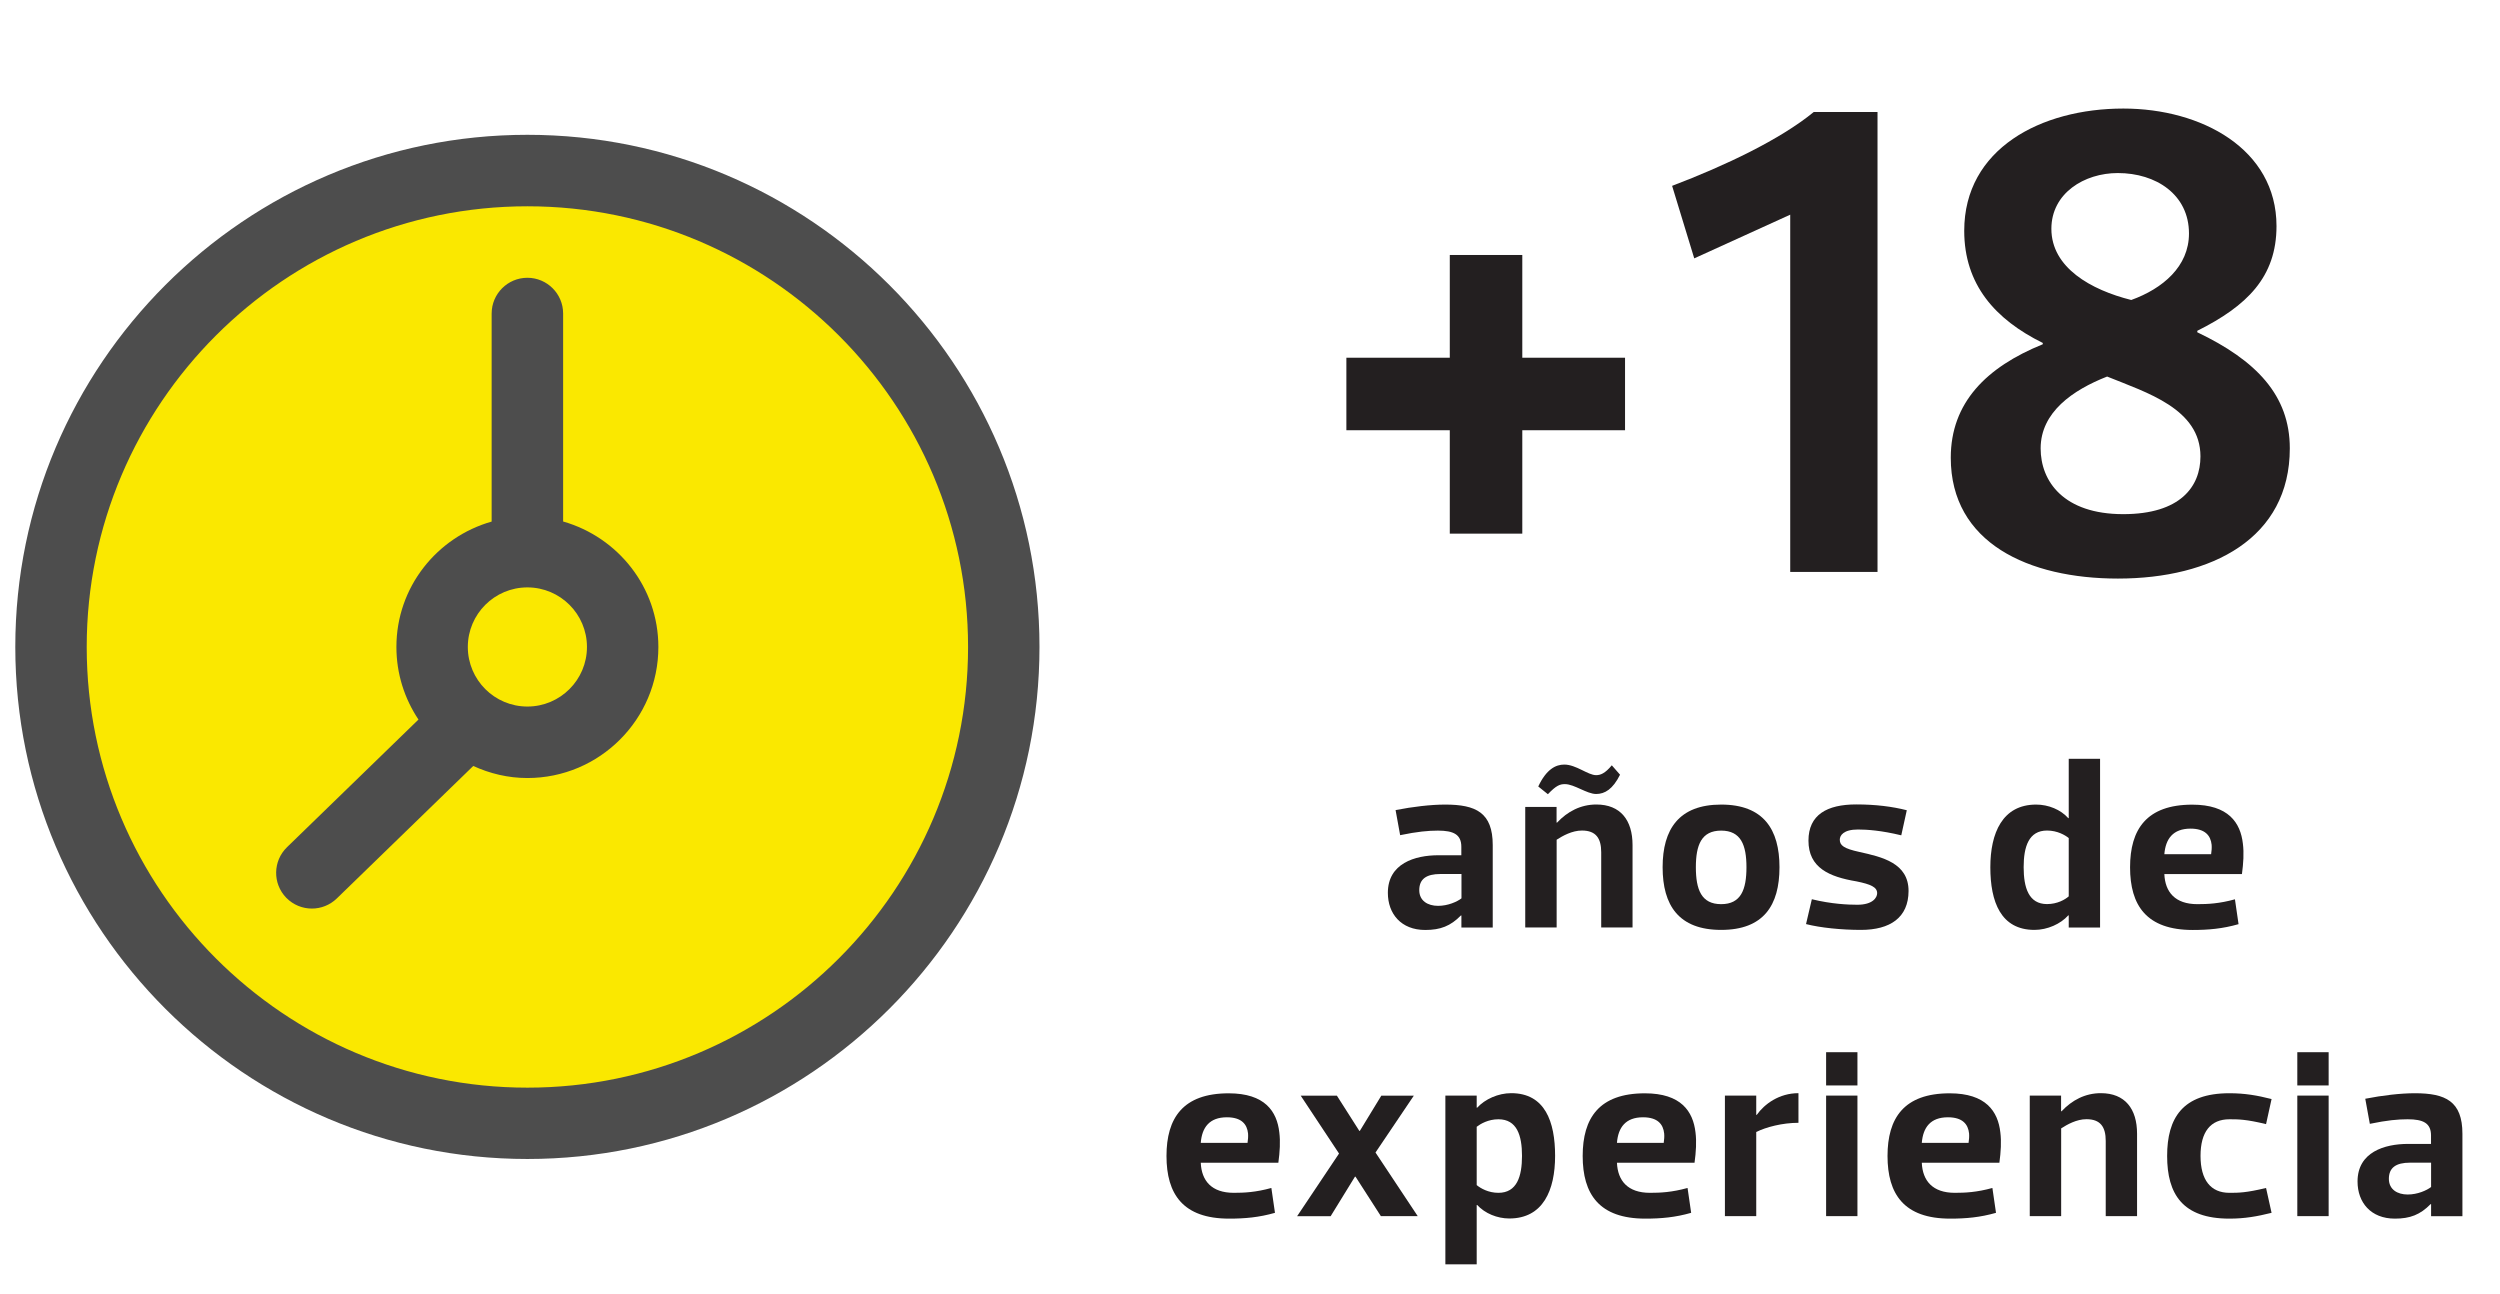
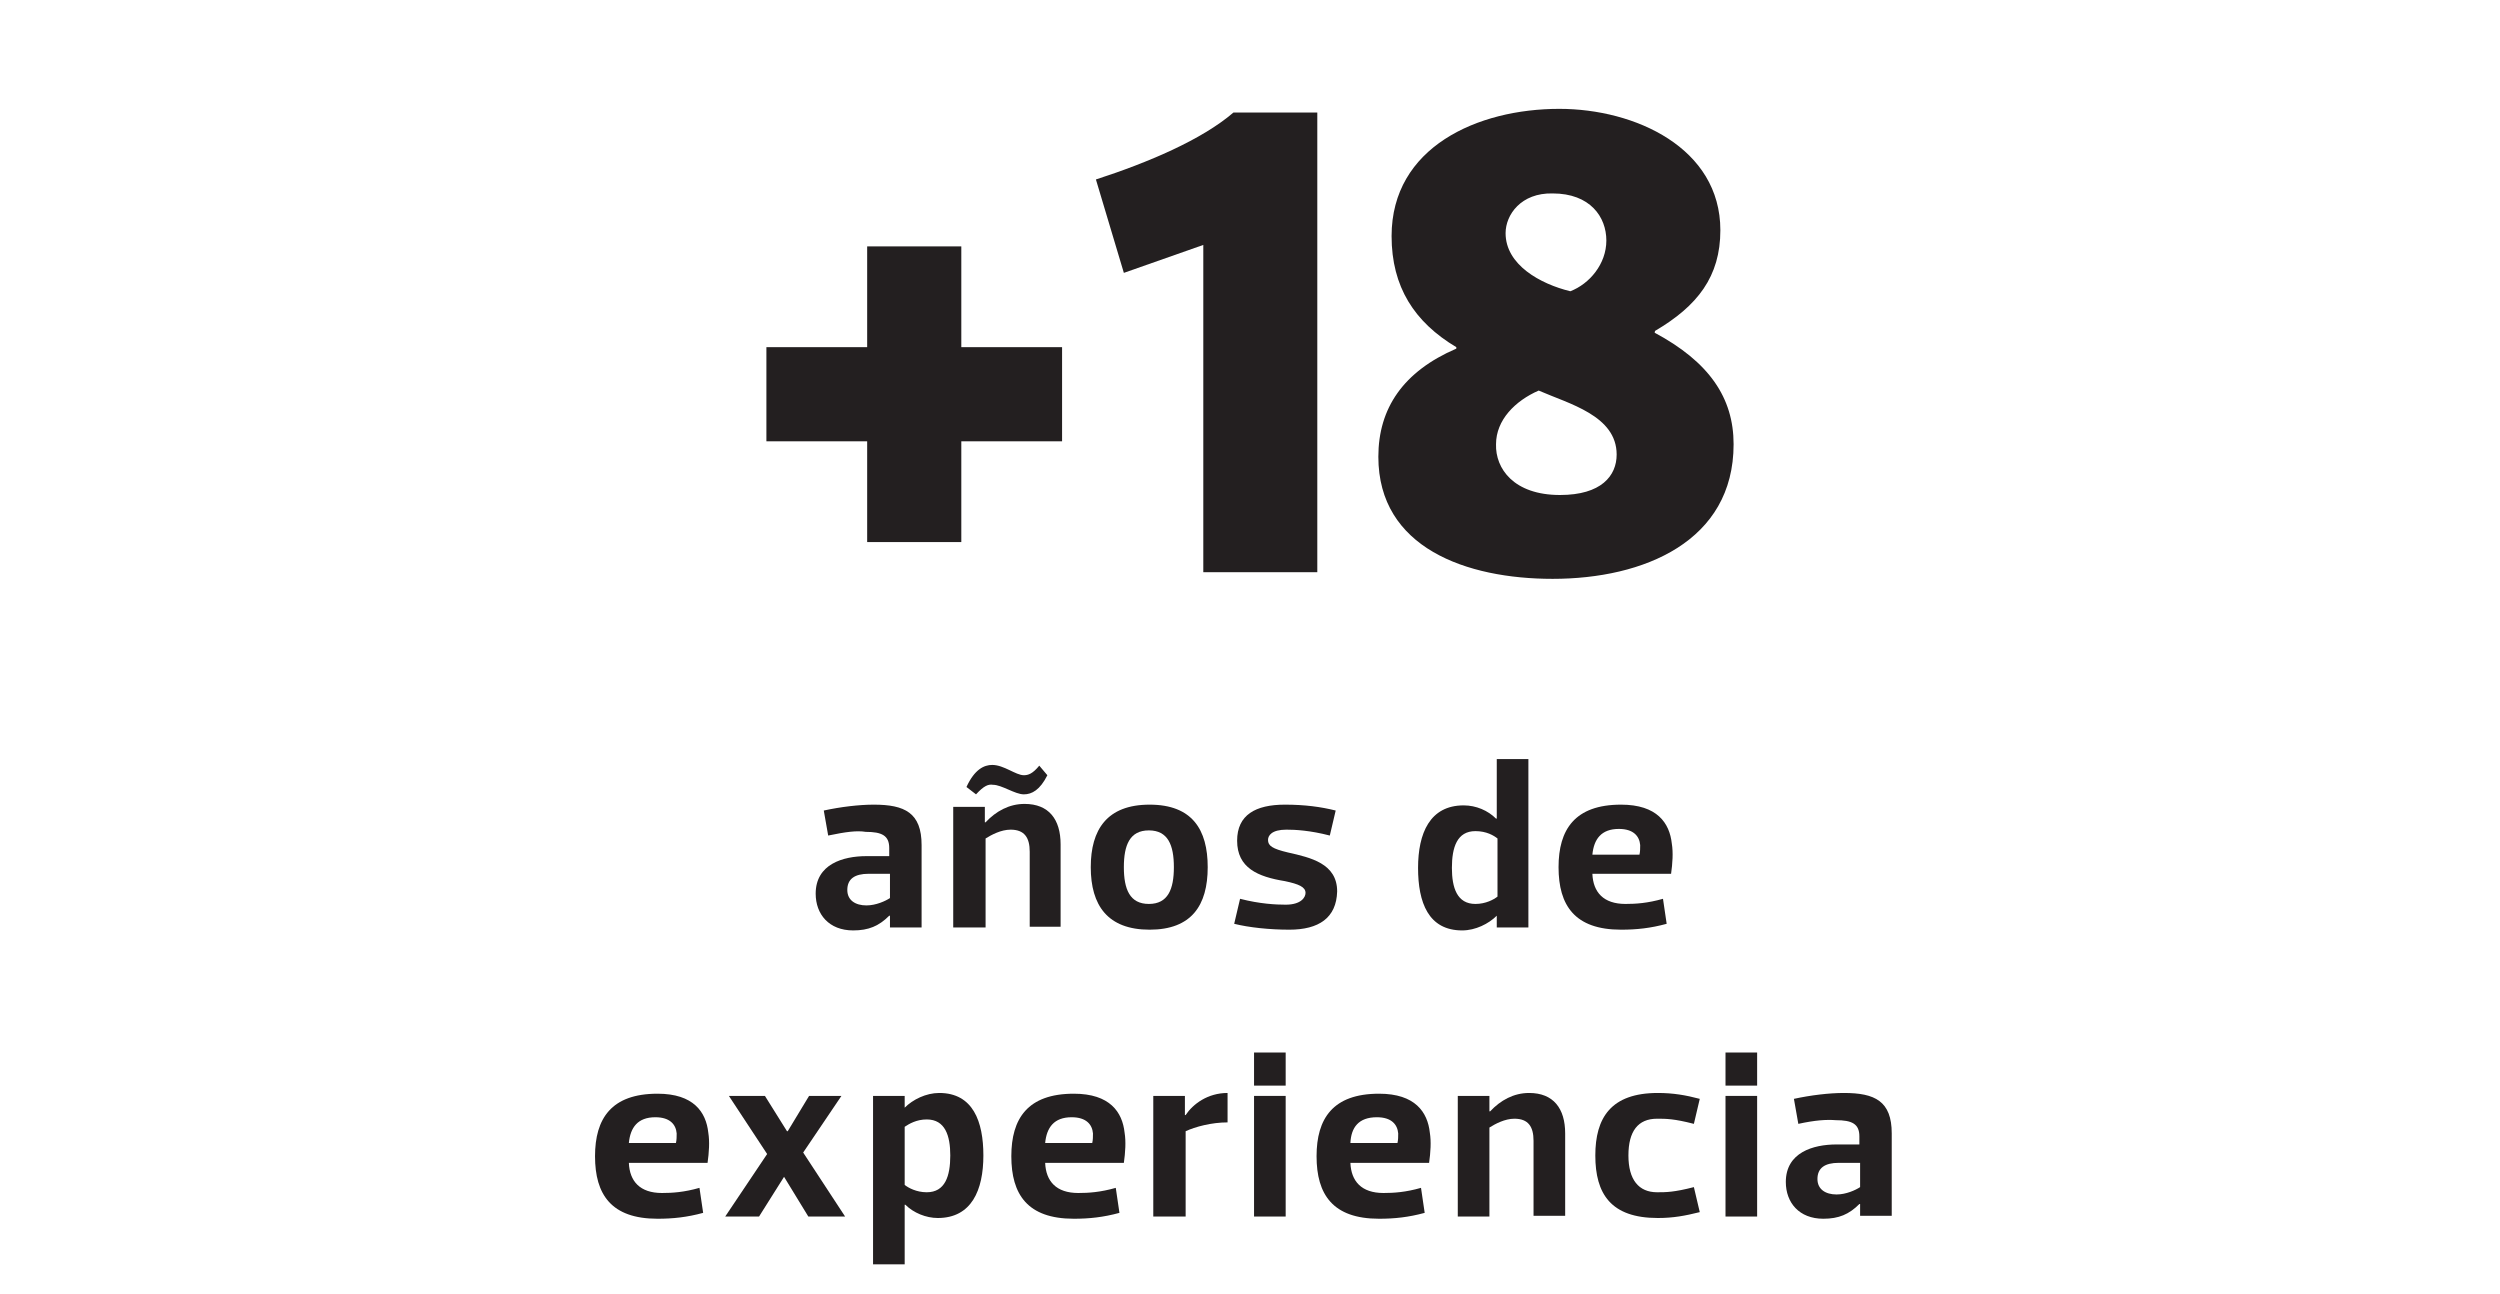
- <svg xmlns="http://www.w3.org/2000/svg" version="1.1" id="Capa_1" x="0px" y="0px" viewBox="0 0 339.93 175.94" enable-background="new 0 0 339.93 175.94" xml:space="preserve">
+ <svg xmlns="http://www.w3.org/2000/svg" version="1.1" id="Capa_1" x="0px" y="0px" viewBox="0 0 339.9 175.9" style="enable-background:new 0 0 339.9 175.9;" xml:space="preserve">
+   <style type="text/css">
+ 	.st0{fill:#231F20;}
+ </style>
  <g>
    <g>
      <g>
-         <g>
-           <path fill="#231F20" d="M190.38,113.56l-0.62-3.41c2.33-0.46,4.79-0.75,6.75-0.75c4.16,0,6.46,1.08,6.46,5.51v11.21h-4.26v-1.64      c-0.03,0-0.03,0-0.07,0c-1.41,1.44-2.79,1.97-4.85,1.97c-3.28,0-5.08-2.2-5.08-5.05c0-4,3.67-5.11,6.88-5.11h3.11v-1.15      c0-1.67-1.05-2.2-3.18-2.2C194.22,112.94,192.74,113.07,190.38,113.56z M198.71,118.84h-2.85c-1.93,0-2.88,0.69-2.88,2.2      c0,1.44,1.15,2.13,2.56,2.13c1.34,0,2.59-0.56,3.18-1.02V118.84z" />
-           <path fill="#231F20" d="M211.65,126.11h-4.26v-16.39h4.26v2.13h0.07c1.41-1.51,3.21-2.46,5.34-2.46c3.28,0,4.92,2.13,4.92,5.51      v11.21h-4.26v-10.23c0-1.9-0.72-2.95-2.62-2.95c-1.34,0-2.62,0.72-3.44,1.25V126.11z M210.47,107.99l-1.31-1.05      c1.11-2.36,2.39-2.98,3.54-2.98c1.61,0,3.21,1.44,4.33,1.44c0.59,0,1.21-0.23,2.13-1.34l1.12,1.28      c-0.98,1.97-2.07,2.62-3.25,2.62c-1.25,0-2.98-1.34-4.23-1.34C212.11,106.61,211.59,106.81,210.47,107.99z" />
-           <path fill="#231F20" d="M226.07,117.92c0-5.15,2.2-8.52,7.96-8.52s7.93,3.38,7.93,8.52c0,5.18-2.16,8.52-7.93,8.52      S226.07,123.1,226.07,117.92z M230.59,117.92c0,3.05,0.75,5.02,3.44,5.02s3.44-1.97,3.44-5.02c0-3.01-0.75-4.98-3.44-4.98      S230.59,114.9,230.59,117.92z" />
-           <path fill="#231F20" d="M253.04,126.44c-2.65,0-5.51-0.29-7.47-0.79l0.79-3.38c2.69,0.66,4.95,0.75,6.19,0.75      c2.1,0,2.69-0.98,2.69-1.57c0-0.82-0.85-1.21-2.82-1.61c-3.7-0.62-6.52-1.84-6.52-5.54c0-3.51,2.52-4.92,6.49-4.92      c2.66,0,4.92,0.29,6.88,0.79l-0.75,3.41c-2.72-0.66-4.65-0.79-5.9-0.79c-1.97,0-2.46,0.82-2.46,1.38c0,0.79,0.56,1.21,2.66,1.67      c3.11,0.69,6.69,1.51,6.69,5.31C259.5,124.77,257,126.44,253.04,126.44z" />
-           <path fill="#231F20" d="M281.29,124.47c-0.03,0-0.03,0-0.07,0c-1.02,1.15-2.82,1.97-4.59,1.97c-4.59,0-6-3.83-6-8.52      c0-4.65,1.64-8.52,6.23-8.52c1.67,0,3.34,0.69,4.36,1.84c0.03,0,0.03,0,0.07,0v-8.06h4.26v22.94h-4.26V124.47z M278.34,122.93      c1.41,0,2.46-0.62,2.95-1.05v-7.93c-0.49-0.39-1.54-1.02-2.95-1.02c-2.49,0-3.18,2.2-3.18,4.98      C275.16,120.71,275.85,122.93,278.34,122.93z" />
-           <path fill="#231F20" d="M294.29,118.84c0.1,2.46,1.47,4.1,4.49,4.1c1.41,0,2.98-0.07,5.11-0.66l0.49,3.38      c-2.16,0.62-4.1,0.79-6.23,0.79c-6.29,0-8.52-3.34-8.52-8.52c0-5.15,2.23-8.52,8.46-8.52c4.92,0,6.56,2.46,6.88,5.31      c0.16,1.25,0.07,2.65-0.13,4.13H294.29z M294.29,116.15h6.36c0.07-0.43,0.1-0.88,0.07-1.28c-0.13-1.25-0.88-2.2-2.88-2.2      C295.47,112.68,294.46,114.05,294.29,116.15z" />
-           <path fill="#231F20" d="M163.27,158.09c0.1,2.46,1.47,4.1,4.49,4.1c1.41,0,2.98-0.07,5.11-0.66l0.49,3.38      c-2.16,0.62-4.1,0.79-6.23,0.79c-6.29,0-8.52-3.34-8.52-8.52c0-5.15,2.23-8.52,8.46-8.52c4.92,0,6.56,2.46,6.88,5.31      c0.16,1.25,0.07,2.66-0.13,4.13H163.27z M163.27,155.4h6.36c0.07-0.43,0.1-0.88,0.07-1.28c-0.13-1.25-0.88-2.2-2.88-2.2      C164.45,151.92,163.43,153.3,163.27,155.4z" />
-           <path fill="#231F20" d="M184.31,159.99h-0.07l-3.31,5.38h-4.56l5.7-8.52l-5.21-7.87h4.92l3.05,4.79h0.07l2.92-4.79h4.42      l-5.21,7.73l5.74,8.65h-5.01L184.31,159.99z" />
-           <path fill="#231F20" d="M200.79,150.61h0.07c1.05-1.15,2.85-1.97,4.62-1.97c4.59,0,5.97,3.87,5.97,8.52      c0,4.69-1.64,8.52-6.23,8.52c-1.64,0-3.31-0.69-4.36-1.83h-0.07v8.06h-4.26v-22.94h4.26V150.61z M203.74,152.19      c-1.38,0-2.43,0.62-2.95,1.02v7.93c0.52,0.43,1.57,1.05,2.95,1.05c2.52,0,3.21-2.23,3.21-5.02      C206.95,154.38,206.26,152.19,203.74,152.19z" />
-           <path fill="#231F20" d="M219.86,158.09c0.1,2.46,1.47,4.1,4.49,4.1c1.41,0,2.98-0.07,5.11-0.66l0.49,3.38      c-2.16,0.62-4.1,0.79-6.23,0.79c-6.29,0-8.52-3.34-8.52-8.52c0-5.15,2.23-8.52,8.46-8.52c4.92,0,6.55,2.46,6.88,5.31      c0.16,1.25,0.07,2.66-0.13,4.13H219.86z M219.86,155.4h6.36c0.06-0.43,0.1-0.88,0.06-1.28c-0.13-1.25-0.88-2.2-2.88-2.2      C221.04,151.92,220.02,153.3,219.86,155.4z" />
-           <path fill="#231F20" d="M238.8,165.36h-4.26v-16.39h4.26v2.62h0.07c1.05-1.48,3.05-2.95,5.67-2.95v4.03      c-2.2,0-4.42,0.59-5.74,1.25V165.36z" />
-           <path fill="#231F20" d="M252.56,143.07v4.52h-4.26v-4.52H252.56z M252.56,148.97v16.39h-4.26v-16.39H252.56z" />
-           <path fill="#231F20" d="M261.31,158.09c0.1,2.46,1.47,4.1,4.49,4.1c1.41,0,2.98-0.07,5.11-0.66l0.49,3.38      c-2.16,0.62-4.1,0.79-6.23,0.79c-6.29,0-8.52-3.34-8.52-8.52c0-5.15,2.23-8.52,8.46-8.52c4.92,0,6.56,2.46,6.88,5.31      c0.16,1.25,0.07,2.66-0.13,4.13H261.31z M261.31,155.4h6.36c0.07-0.43,0.1-0.88,0.07-1.28c-0.13-1.25-0.88-2.2-2.88-2.2      C262.49,151.92,261.48,153.3,261.31,155.4z" />
-           <path fill="#231F20" d="M280.25,165.36h-4.26v-16.39h4.26v2.13h0.07c1.41-1.51,3.21-2.46,5.34-2.46c3.28,0,4.92,2.13,4.92,5.51      v11.21h-4.26v-10.23c0-1.9-0.72-2.95-2.62-2.95c-1.34,0-2.62,0.72-3.44,1.25V165.36z" />
-           <path fill="#231F20" d="M303.13,148.65c2.1,0,3.77,0.29,5.74,0.79l-0.75,3.41c-2.72-0.66-3.77-0.66-4.98-0.66      c-2.56,0-3.93,1.7-3.93,4.98s1.38,5.02,3.93,5.02c1.21,0,2.26,0,4.98-0.66l0.75,3.38c-1.97,0.49-3.64,0.79-5.74,0.79      c-6.36,0-8.46-3.34-8.46-8.52C294.67,152.02,296.77,148.65,303.13,148.65z" />
-           <path fill="#231F20" d="M316.63,143.07v4.52h-4.26v-4.52H316.63z M316.63,148.97v16.39h-4.26v-16.39H316.63z" />
-           <path fill="#231F20" d="M322.23,152.81l-0.62-3.41c2.33-0.46,4.79-0.75,6.75-0.75c4.16,0,6.46,1.08,6.46,5.51v11.21h-4.26v-1.64      c-0.03,0-0.03,0-0.07,0c-1.41,1.44-2.79,1.97-4.85,1.97c-3.28,0-5.08-2.2-5.08-5.05c0-4,3.67-5.11,6.88-5.11h3.11v-1.15      c0-1.67-1.05-2.2-3.18-2.2C326.06,152.19,324.59,152.32,322.23,152.81z M330.55,158.09h-2.85c-1.93,0-2.88,0.69-2.88,2.2      c0,1.44,1.15,2.13,2.56,2.13c1.34,0,2.59-0.56,3.18-1.02V158.09z" />
-         </g>
-       </g>
-       <g>
-         <g>
-           <path fill="#231F20" d="M206.99,48.64h13.97v9.86h-13.97v14.06h-9.86V58.5h-14.06v-9.86h14.06V34.67h9.86V48.64z" />
-           <path fill="#231F20" d="M230.37,35.13l-3.01-9.86c7.21-2.74,14.7-6.3,19.26-10.04h8.67v62.54h-11.87V29.19L230.37,35.13z" />
-           <path fill="#231F20" d="M298.75,45.17c8.03,3.83,12.6,8.58,12.6,15.79c0,12.23-10.59,17.71-23.37,17.71      c-12.14,0-22.73-4.84-22.73-16.43c0-7.49,4.84-12.32,12.51-15.43v-0.18c-6.48-3.2-10.68-7.94-10.68-15.25      c0-11.14,10.41-16.62,21.64-16.62c10.59,0,20.82,5.48,20.82,15.98c0,6.94-4.02,10.86-10.77,14.24V45.17z M288.7,69.91      c7.76,0,10.5-3.74,10.5-7.85c0-6.48-7.3-8.67-12.69-10.86c-4.66,1.83-9.04,4.84-9.04,9.77      C277.47,65.44,280.58,69.91,288.7,69.91z M278.93,31.11c0,5.29,5.39,8.31,10.86,9.68c4.29-1.55,7.85-4.56,7.85-9.04      c0-5.29-4.47-8.22-9.68-8.22C283.41,23.53,278.93,26.27,278.93,31.11z" />
-         </g>
+         <path class="st0" d="M112.6,113.6l-0.6-3.4c2.3-0.5,4.8-0.8,6.8-0.8c4.2,0,6.5,1.1,6.5,5.5v11.2H121v-1.6c0,0,0,0-0.1,0     c-1.4,1.4-2.8,2-4.9,2c-3.3,0-5.1-2.2-5.1-5c0-4,3.7-5.1,6.9-5.1h3.1v-1.1c0-1.7-1-2.2-3.2-2.2     C116.5,112.9,115,113.1,112.6,113.6z M121,118.8h-2.9c-1.9,0-2.9,0.7-2.9,2.2c0,1.4,1.1,2.1,2.6,2.1c1.3,0,2.6-0.6,3.2-1V118.8z" />
+         <path class="st0" d="M133.9,126.1h-4.3v-16.4h4.3v2.1h0.1c1.4-1.5,3.2-2.5,5.3-2.5c3.3,0,4.9,2.1,4.9,5.5v11.2H140v-10.2     c0-1.9-0.7-3-2.6-3c-1.3,0-2.6,0.7-3.4,1.2V126.1z M132.7,108l-1.3-1c1.1-2.4,2.4-3,3.5-3c1.6,0,3.2,1.4,4.3,1.4     c0.6,0,1.2-0.2,2.1-1.3l1.1,1.3c-1,2-2.1,2.6-3.2,2.6c-1.2,0-3-1.3-4.2-1.3C134.4,106.6,133.8,106.8,132.7,108z" />
+         <path class="st0" d="M148.3,117.9c0-5.1,2.2-8.5,8-8.5s7.9,3.4,7.9,8.5c0,5.2-2.2,8.5-7.9,8.5S148.3,123.1,148.3,117.9z      M152.8,117.9c0,3,0.8,5,3.4,5s3.4-2,3.4-5c0-3-0.8-5-3.4-5S152.8,114.9,152.8,117.9z" />
+         <path class="st0" d="M175.3,126.4c-2.7,0-5.5-0.3-7.5-0.8l0.8-3.4c2.7,0.7,4.9,0.8,6.2,0.8c2.1,0,2.7-1,2.7-1.6     c0-0.8-0.9-1.2-2.8-1.6c-3.7-0.6-6.5-1.8-6.5-5.5c0-3.5,2.5-4.9,6.5-4.9c2.7,0,4.9,0.3,6.9,0.8l-0.8,3.4     c-2.7-0.7-4.7-0.8-5.9-0.8c-2,0-2.5,0.8-2.5,1.4c0,0.8,0.6,1.2,2.7,1.7c3.1,0.7,6.7,1.5,6.7,5.3     C181.7,124.8,179.3,126.4,175.3,126.4z" />
+         <path class="st0" d="M203.5,124.5C203.5,124.5,203.5,124.5,203.5,124.5c-1.1,1.1-2.9,2-4.7,2c-4.6,0-6-3.8-6-8.5     c0-4.7,1.6-8.5,6.2-8.5c1.7,0,3.3,0.7,4.4,1.8c0,0,0,0,0.1,0v-8.1h4.3v22.9h-4.3V124.5z M200.6,122.9c1.4,0,2.5-0.6,3-1V114     c-0.5-0.4-1.5-1-3-1c-2.5,0-3.2,2.2-3.2,5C197.4,120.7,198.1,122.9,200.6,122.9z" />
+         <path class="st0" d="M216.5,118.8c0.1,2.5,1.5,4.1,4.5,4.1c1.4,0,3-0.1,5.1-0.7l0.5,3.4c-2.2,0.6-4.1,0.8-6.2,0.8     c-6.3,0-8.5-3.3-8.5-8.5c0-5.1,2.2-8.5,8.5-8.5c4.9,0,6.6,2.5,6.9,5.3c0.2,1.2,0.1,2.7-0.1,4.1H216.5z M216.5,116.2h6.4     c0.1-0.4,0.1-0.9,0.1-1.3c-0.1-1.2-0.9-2.2-2.9-2.2C217.7,112.7,216.7,114.1,216.5,116.2z" />
+         <path class="st0" d="M85.5,158.1c0.1,2.5,1.5,4.1,4.5,4.1c1.4,0,3-0.1,5.1-0.7l0.5,3.4c-2.2,0.6-4.1,0.8-6.2,0.8     c-6.3,0-8.5-3.3-8.5-8.5c0-5.1,2.2-8.5,8.5-8.5c4.9,0,6.6,2.5,6.9,5.3c0.2,1.2,0.1,2.7-0.1,4.1H85.5z M85.5,155.4h6.4     c0.1-0.4,0.1-0.9,0.1-1.3c-0.1-1.2-0.9-2.2-2.9-2.2C86.7,151.9,85.7,153.3,85.5,155.4z" />
+         <path class="st0" d="M106.6,160L106.6,160l-3.4,5.4h-4.6l5.7-8.5l-5.2-7.9h4.9l3,4.8h0.1l2.9-4.8h4.4l-5.2,7.7l5.7,8.7h-5     L106.6,160z" />
+         <path class="st0" d="M123,150.6L123,150.6c1.1-1.1,2.9-2,4.7-2c4.6,0,6,3.9,6,8.5c0,4.7-1.6,8.5-6.2,8.5c-1.6,0-3.3-0.7-4.4-1.8     H123v8.1h-4.3V149h4.3V150.6z M126,152.2c-1.4,0-2.4,0.6-3,1v7.9c0.5,0.4,1.6,1,3,1c2.5,0,3.2-2.2,3.2-5     C129.2,154.4,128.5,152.2,126,152.2z" />
+         <path class="st0" d="M142.1,158.1c0.1,2.5,1.5,4.1,4.5,4.1c1.4,0,3-0.1,5.1-0.7l0.5,3.4c-2.2,0.6-4.1,0.8-6.2,0.8     c-6.3,0-8.5-3.3-8.5-8.5c0-5.1,2.2-8.5,8.5-8.5c4.9,0,6.6,2.5,6.9,5.3c0.2,1.2,0.1,2.7-0.1,4.1H142.1z M142.1,155.4h6.4     c0.1-0.4,0.1-0.9,0.1-1.3c-0.1-1.2-0.9-2.2-2.9-2.2C143.3,151.9,142.3,153.3,142.1,155.4z" />
+         <path class="st0" d="M161.1,165.4h-4.3V149h4.3v2.6h0.1c1-1.5,3-3,5.7-3v4c-2.2,0-4.4,0.6-5.7,1.2V165.4z" />
+         <path class="st0" d="M174.8,143.1v4.5h-4.3v-4.5H174.8z M174.8,149v16.4h-4.3V149H174.8z" />
+         <path class="st0" d="M183.6,158.1c0.1,2.5,1.5,4.1,4.5,4.1c1.4,0,3-0.1,5.1-0.7l0.5,3.4c-2.2,0.6-4.1,0.8-6.2,0.8     c-6.3,0-8.5-3.3-8.5-8.5c0-5.1,2.2-8.5,8.5-8.5c4.9,0,6.6,2.5,6.9,5.3c0.2,1.2,0.1,2.7-0.1,4.1H183.6z M183.6,155.4h6.4     c0.1-0.4,0.1-0.9,0.1-1.3c-0.1-1.2-0.9-2.2-2.9-2.2C184.7,151.9,183.7,153.3,183.6,155.4z" />
+         <path class="st0" d="M202.5,165.4h-4.3V149h4.3v2.1h0.1c1.4-1.5,3.2-2.5,5.3-2.5c3.3,0,4.9,2.1,4.9,5.5v11.2h-4.3v-10.2     c0-1.9-0.7-3-2.6-3c-1.3,0-2.6,0.7-3.4,1.2V165.4z" />
+         <path class="st0" d="M225.4,148.6c2.1,0,3.8,0.3,5.7,0.8l-0.8,3.4c-2.7-0.7-3.8-0.7-5-0.7c-2.6,0-3.9,1.7-3.9,5s1.4,5,3.9,5     c1.2,0,2.3,0,5-0.7l0.8,3.4c-2,0.5-3.6,0.8-5.7,0.8c-6.4,0-8.5-3.3-8.5-8.5C216.9,152,219,148.6,225.4,148.6z" />
+         <path class="st0" d="M238.9,143.1v4.5h-4.3v-4.5H238.9z M238.9,149v16.4h-4.3V149H238.9z" />
+         <path class="st0" d="M244.5,152.8l-0.6-3.4c2.3-0.5,4.8-0.8,6.8-0.8c4.2,0,6.5,1.1,6.5,5.5v11.2h-4.3v-1.6c0,0,0,0-0.1,0     c-1.4,1.4-2.8,2-4.9,2c-3.3,0-5.1-2.2-5.1-5c0-4,3.7-5.1,6.9-5.1h3.1v-1.1c0-1.7-1-2.2-3.2-2.2     C248.3,152.2,246.8,152.3,244.5,152.8z M252.8,158.1H250c-1.9,0-2.9,0.7-2.9,2.2c0,1.4,1.1,2.1,2.6,2.1c1.3,0,2.6-0.6,3.2-1     V158.1z" />
      </g>
    </g>
    <g>
      <g>
-         <g>
-           <ellipse transform="matrix(0.2298 -0.9732 0.9732 0.2298 -30.3814 137.5494)" fill="#FAE800" cx="71.71" cy="87.97" rx="64.78" ry="64.78" />
-         </g>
-       </g>
-       <g>
-         <path fill="#4D4D4D" d="M71.71,18.33c-38.4,0-69.63,31.24-69.63,69.63c0,38.4,31.24,69.63,69.63,69.63s69.63-31.24,69.63-69.63     C141.34,49.57,110.11,18.33,71.71,18.33z M71.71,147.89c-33.04,0-59.92-26.88-59.92-59.92c0-33.04,26.88-59.92,59.92-59.92     s59.92,26.88,59.92,59.92C131.63,121.01,104.75,147.89,71.71,147.89z M76.57,70.91V42.63c0-2.68-2.18-4.86-4.86-4.86     c-2.68,0-4.86,2.18-4.86,4.86v28.29C59.4,73.04,53.9,79.84,53.9,87.97c0,3.65,1.11,7.04,3,9.87L39.02,115.2     c-1.92,1.87-1.97,4.94-0.1,6.87c0.96,0.98,2.22,1.47,3.49,1.47c1.22,0,2.44-0.46,3.38-1.37l18.56-18.02     c2.25,1.03,4.73,1.64,7.36,1.64c9.82,0,17.81-7.99,17.81-17.81C89.52,79.84,84.02,73.04,76.57,70.91z M71.71,96.07     c-4.47,0-8.1-3.63-8.1-8.1c0-4.47,3.63-8.1,8.1-8.1c4.47,0,8.1,3.63,8.1,8.1C79.81,92.44,76.18,96.07,71.71,96.07z" />
+         <path class="st0" d="M130.7,47.2h13.7V60h-13.7v13.7h-12.8V60h-13.7V47.2h13.7V33.5h12.8V47.2z" />
+         <path class="st0" d="M152.8,37.1L149,24.4c7.1-2.3,14.4-5.4,18.7-9.1h11.4v62.5h-15.5V33.3L152.8,37.1z" />
+         <path class="st0" d="M224.9,45.2c7.5,4,10.8,8.9,10.8,15.2c0,13.2-12.2,18.3-24.6,18.3c-11.7,0-23.7-4.2-23.7-16.6     c0-6.6,3.4-11.6,10.6-14.7v-0.2c-5.7-3.4-8.8-8.2-8.8-15.1c0-12.1,11.7-17.3,22.8-17.3c10.3,0,21.9,5.3,21.9,16.5     c0,6.3-3.1,10.3-8.9,13.7V45.2z M212.1,67.3c5.6,0,7.7-2.6,7.7-5.5c0-5.3-6.5-6.9-10.6-8.7c-3.2,1.4-5.8,4-5.8,7.3     C203.3,63.7,205.8,67.3,212.1,67.3z M204.7,31.7c0,4.3,4.7,6.9,8.8,7.9c2.6-1,4.9-3.7,4.9-6.9s-2.2-6.4-7.3-6.4     C206.8,26.2,204.7,29.2,204.7,31.7z" />
      </g>
    </g>
  </g>
-   <g>
- </g>
-   <g>
- </g>
-   <g>
- </g>
-   <g>
- </g>
-   <g>
- </g>
-   <g>
- </g>
-   <g>
- </g>
-   <g>
- </g>
-   <g>
- </g>
-   <g>
- </g>
-   <g>
- </g>
-   <g>
- </g>
-   <g>
- </g>
-   <g>
- </g>
-   <g>
- </g>
</svg>
